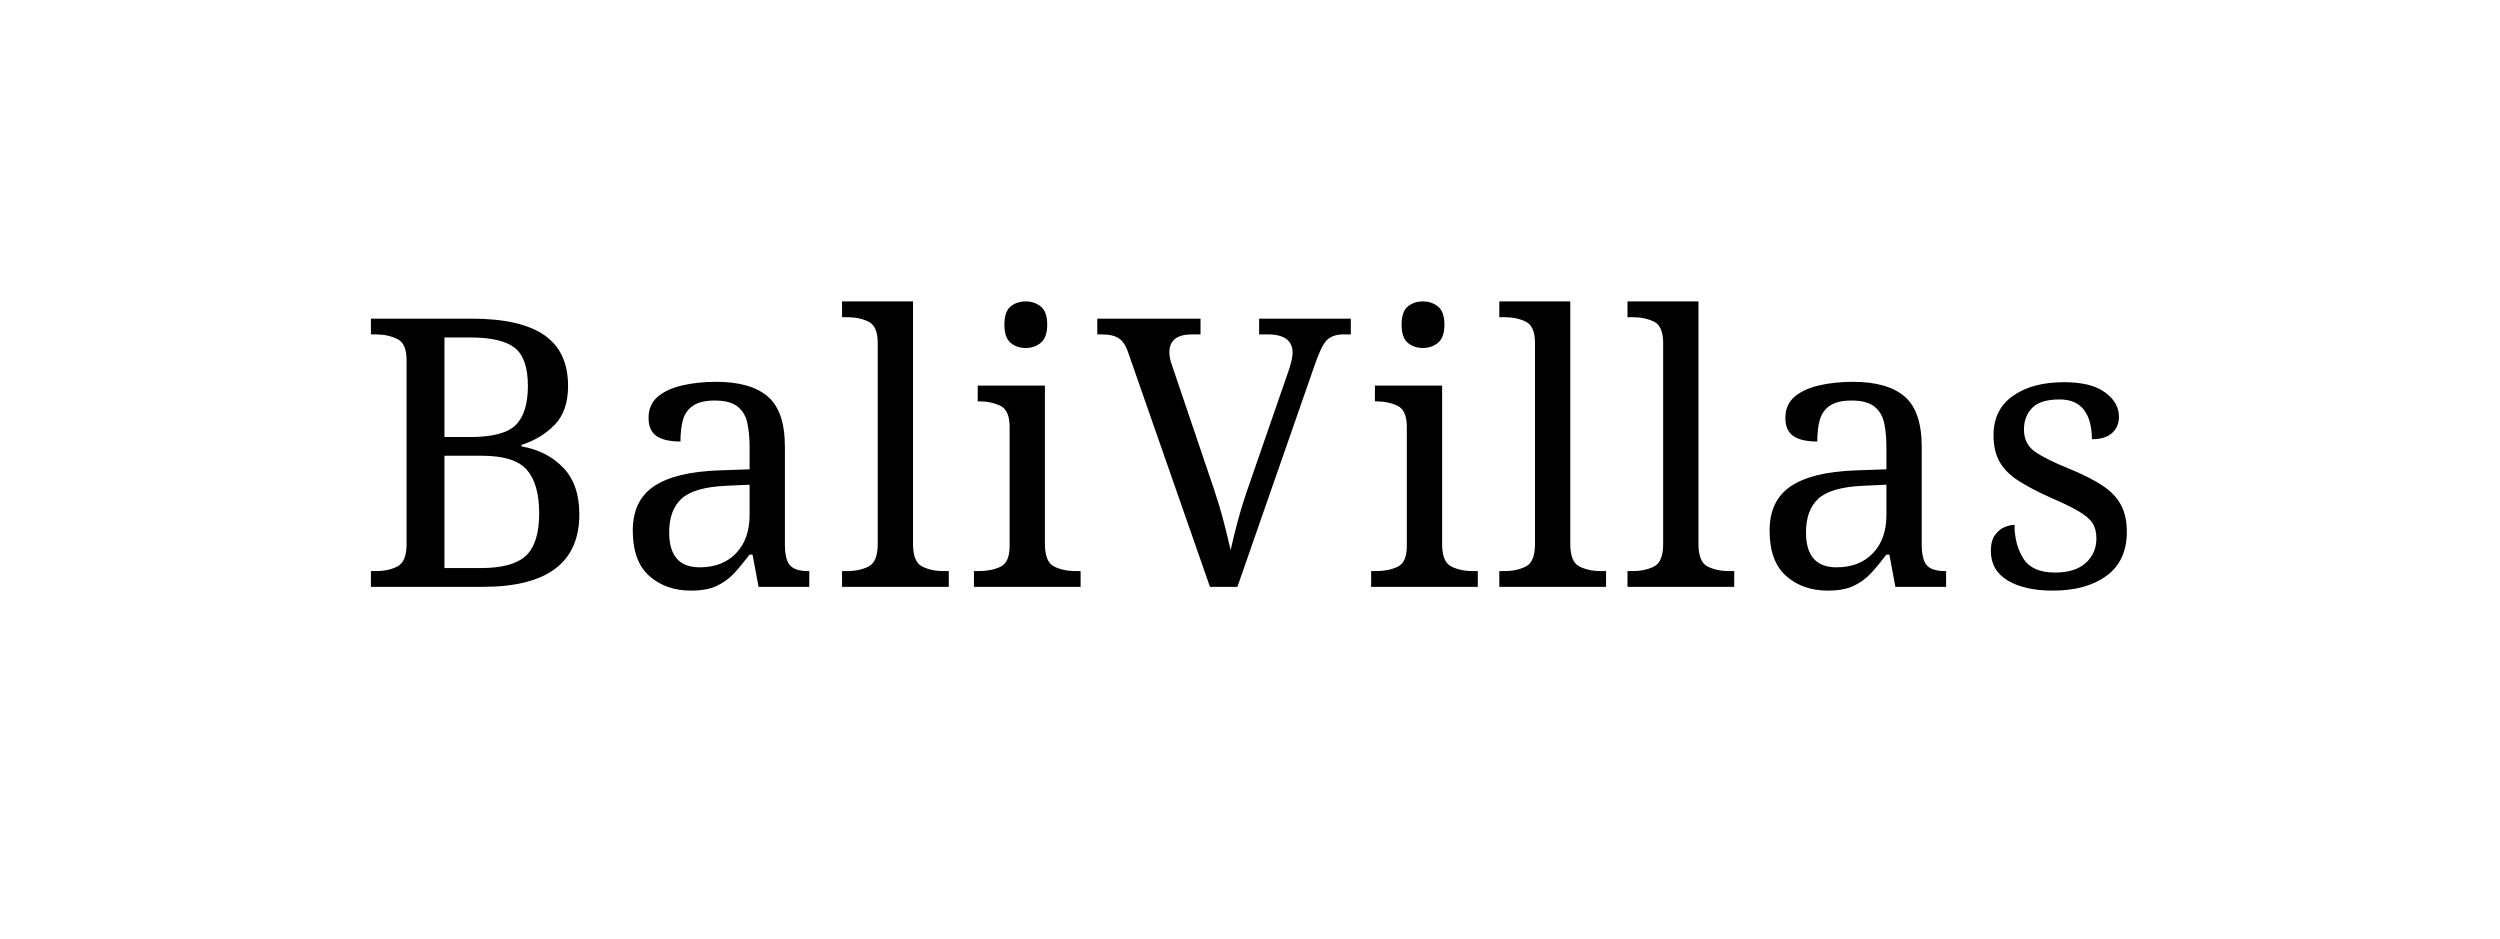
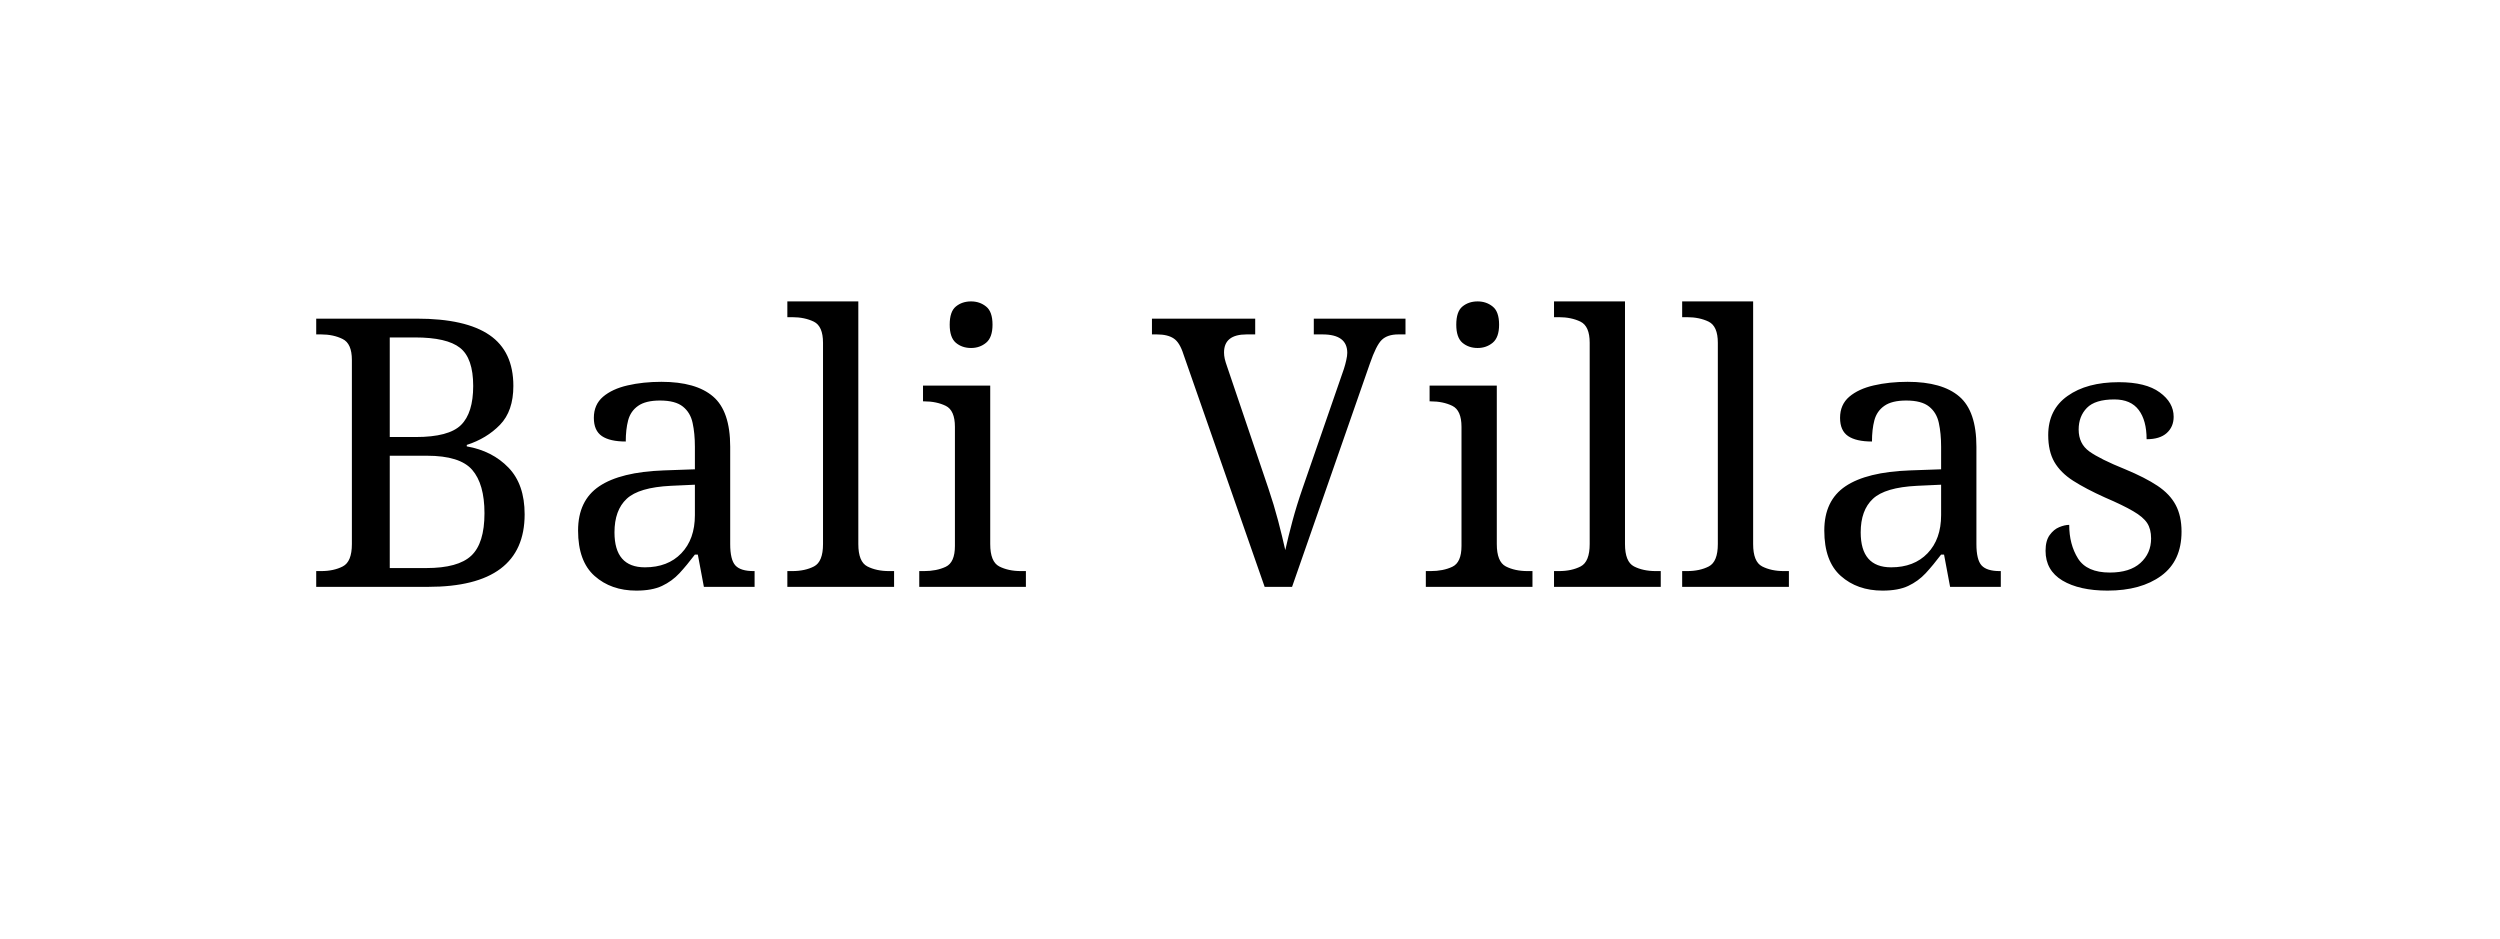
- <svg xmlns="http://www.w3.org/2000/svg" viewBox="0 0 426 160" fill="currentColor" role="img" aria-label="BaliVillas">
-   <text x="213" y="100" text-anchor="middle" font-family="Lora, Georgia, serif" font-size="64" font-weight="400" letter-spacing="2">BaliVillas</text>
+ <svg xmlns="http://www.w3.org/2000/svg" viewBox="0 0 426 160" fill="currentColor" role="img" aria-label="Bali Villas">
+   <text x="213" y="100" text-anchor="middle" font-family="Lora, Georgia, serif" font-size="64" font-weight="400" letter-spacing="2">Bali Villas</text>
</svg>
